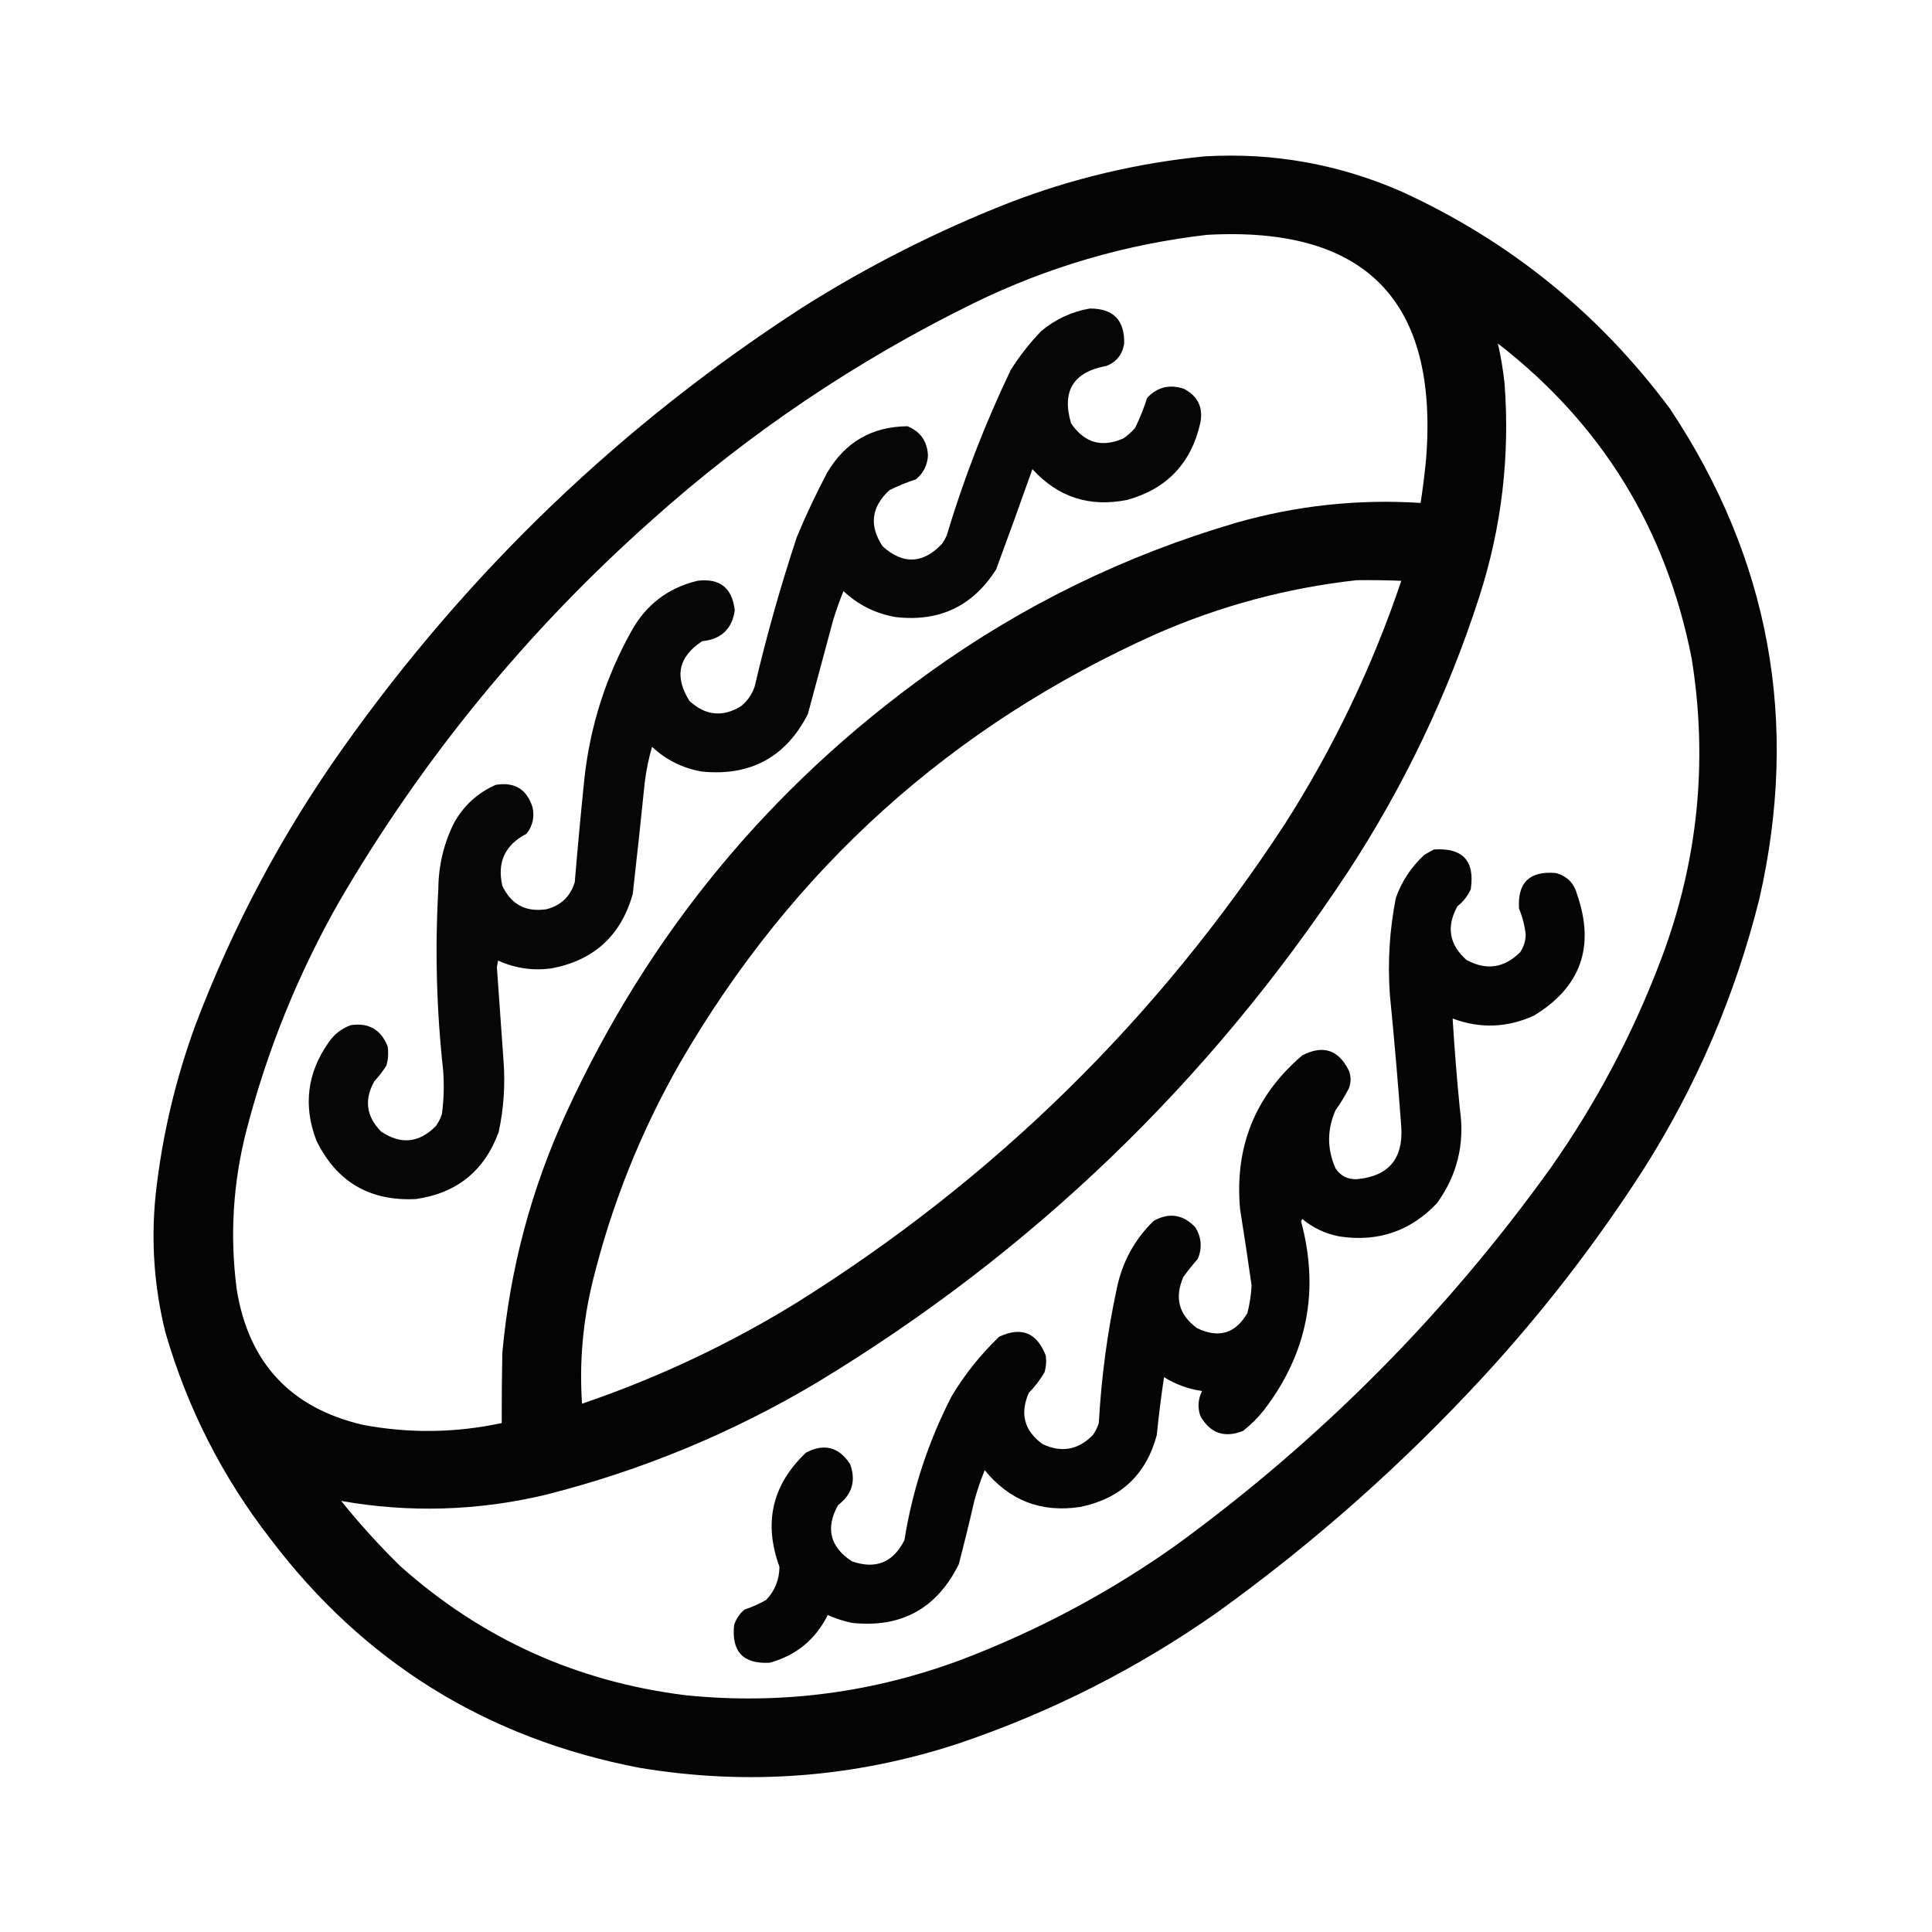
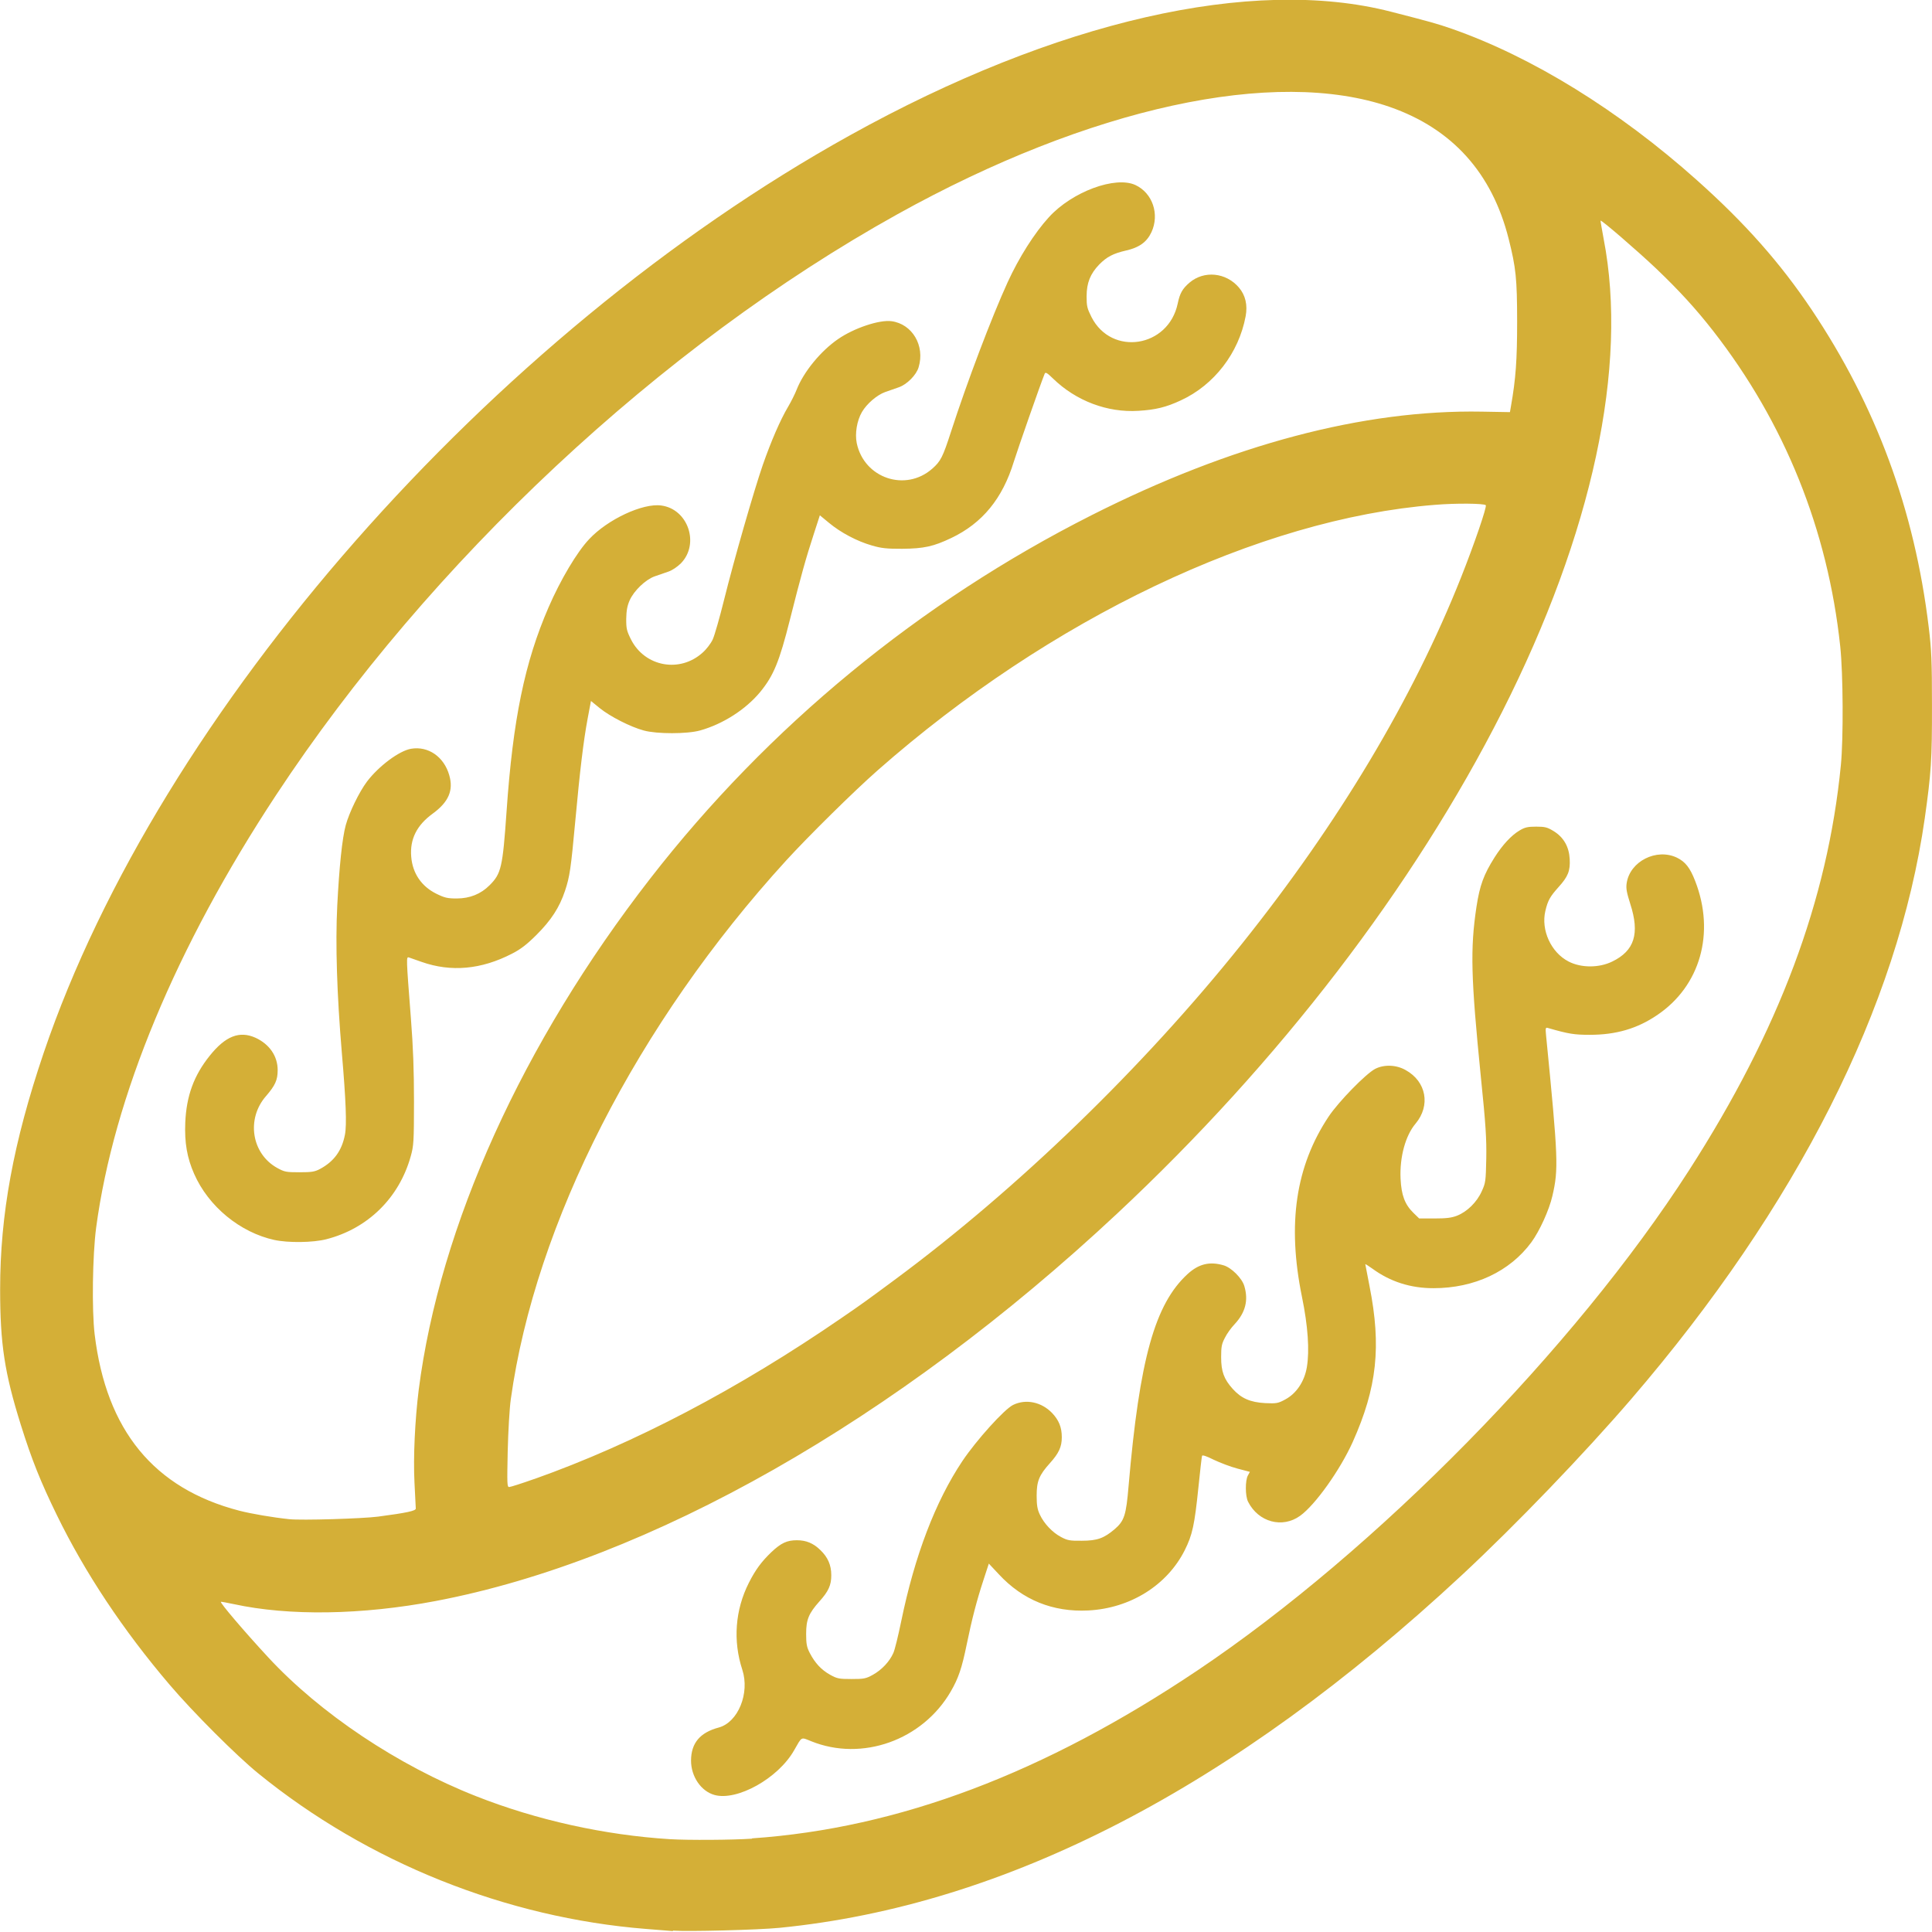
- <svg xmlns="http://www.w3.org/2000/svg" version="1.1" width="1600px" height="1600px" style="shape-rendering:geometricPrecision; text-rendering:geometricPrecision; image-rendering:optimizeQuality; fill-rule:evenodd; clip-rule:evenodd">
-   <g>
-     <path style="opacity:0.982" fill="#000000" d="M 997.5,129.5 C 1054.56,126.145 1109.22,135.978 1161.5,159C 1250.65,199.985 1324.49,259.818 1383,338.5C 1465.75,462.942 1490.42,598.275 1457,744.5C 1437.02,824.461 1405.02,899.127 1361,968.5C 1321.97,1029.21 1277.97,1086.21 1229,1139.5C 1161.79,1212.41 1088.29,1277.58 1008.5,1335C 942.348,1381.58 870.681,1417.91 793.5,1444C 707.128,1472.26 619.128,1478.93 529.5,1464C 403.043,1439.73 301.209,1376.56 224,1274.5C 184.207,1223.25 155.207,1166.25 137,1103.5C 127.58,1065.66 124.914,1027.33 129,988.5C 134.331,940.507 145.331,893.841 162,848.5C 193.07,766.673 233.737,690.34 284,619.5C 387.854,472.971 515.021,351.138 665.5,254C 719.334,220.082 776.001,191.415 835.5,168C 887.895,147.826 941.895,134.993 997.5,129.5 Z M 999.5,194.5 C 1130.98,187.15 1191.48,249.15 1181,380.5C 1179.83,392.551 1178.33,404.551 1176.5,416.5C 1124.57,413.177 1073.57,418.677 1023.5,433C 931.497,460.005 846.83,501.338 769.5,557C 637.155,652.008 536.988,773.508 469,921.5C 439.931,984.775 422.264,1051.11 416,1120.5C 415.625,1139.88 415.458,1159.21 415.5,1178.5C 377.253,1186.72 338.92,1187.22 300.5,1180C 240.548,1165.99 205.715,1128.49 196,1067.5C 190.272,1023.36 192.938,979.689 204,936.5C 221.254,869.732 246.921,806.399 281,746.5C 350.132,627.954 436.299,522.787 539.5,431C 620.035,358.861 709.035,298.861 806.5,251C 867.731,221.114 932.064,202.281 999.5,194.5 Z M 1240.5,284.5 C 1326.48,351.062 1379.98,438.062 1401,545.5C 1414.57,630.337 1406.24,713.004 1376,793.5C 1352.6,855.648 1321.93,913.648 1284,967.5C 1197.25,1088.25 1093.75,1192.42 973.5,1280C 918.997,1318.59 860.33,1349.93 797.5,1374C 723.455,1401.86 647.121,1411.86 568.5,1404C 478.008,1392.91 399.008,1357.24 331.5,1297C 314.058,1279.9 297.725,1261.9 282.5,1243C 339.063,1252.96 395.397,1251.3 451.5,1238C 531.06,1217.93 606.06,1186.93 676.5,1145C 854.556,1037.28 1001.06,896.45 1116,722.5C 1162.48,651.542 1198.81,575.542 1225,494.5C 1243.58,436.852 1250.58,377.852 1246,317.5C 1244.81,306.376 1242.98,295.376 1240.5,284.5 Z M 1123.5,480.5 C 1135.84,480.333 1148.17,480.5 1160.5,481C 1136.48,552.201 1104.31,619.368 1064,682.5C 958.137,844.364 823.304,976.531 659.5,1079C 603.491,1113.42 544.325,1141.25 482,1162.5C 479.703,1128.12 482.703,1094.12 491,1060.5C 506.684,997.139 530.684,937.139 563,880.5C 656.313,719.515 787.813,601.015 957.5,525C 1010.69,501.704 1066.03,486.87 1123.5,480.5 Z" />
-   </g>
-   <g>
-     <path style="opacity:0.976" fill="#000000" d="M 902.5,255.5 C 921.941,255.441 931.441,265.108 931,284.5C 929.631,293.414 924.798,299.58 916.5,303C 888.938,307.972 879.105,323.806 887,350.5C 897.986,366.828 912.486,370.995 930.5,363C 933.965,360.537 937.131,357.704 940,354.5C 943.95,346.44 947.283,338.107 950,329.5C 958.449,320.519 968.615,318.019 980.5,322C 992.111,328.059 996.611,337.559 994,350.5C 986.457,383.709 966.29,404.876 933.5,414C 902.334,420.277 876.167,411.777 855,388.5C 845.194,416.254 835.194,443.921 825,471.5C 805.626,502.09 777.792,515.257 741.5,511C 724.97,508.068 710.637,500.902 698.5,489.5C 695.371,497.388 692.537,505.388 690,513.5C 682.999,539.505 675.999,565.505 669,591.5C 650.716,627.064 621.549,642.897 581.5,639C 565.558,636.279 551.724,629.445 540,618.5C 537.258,627.937 535.258,637.603 534,647.5C 530.846,678.523 527.513,709.523 524,740.5C 514.196,774.972 491.696,795.472 456.5,802C 441.195,804.038 426.528,801.871 412.5,795.5C 412.167,797.333 411.833,799.167 411.5,801C 413.333,826.833 415.167,852.666 417,878.5C 418.504,898.384 417.171,918.051 413,937.5C 401.242,969.585 378.409,988.085 344.5,993C 306.207,994.945 278.707,978.778 262,944.5C 251.021,915.688 254.355,888.688 272,863.5C 276.583,856.628 282.749,851.794 290.5,849C 305.29,846.792 315.456,852.625 321,866.5C 321.839,871.921 321.506,877.254 320,882.5C 317.05,887.118 313.716,891.452 310,895.5C 301.467,910.702 303.3,924.535 315.5,937C 331.912,948.142 347.078,946.642 361,932.5C 363.194,929.446 364.861,926.112 366,922.5C 367.581,910.558 367.915,898.558 367,886.5C 361.511,836.606 360.178,786.606 363,736.5C 363.095,717.123 367.428,698.79 376,681.5C 384.022,667.143 395.522,656.643 410.5,650C 426.084,647.371 436.251,653.538 441,668.5C 442.814,676.675 441.147,684.009 436,690.5C 418.236,699.694 411.569,714.028 416,733.5C 423.228,749.033 435.395,755.533 452.5,753C 464.568,749.933 472.401,742.433 476,730.5C 478.383,701.809 481.049,673.143 484,644.5C 488.784,601.15 501.784,560.484 523,522.5C 535.103,500.734 553.27,486.9 577.5,481C 596.098,478.639 606.431,486.806 608.5,505.5C 606.219,520.944 597.219,529.444 581.5,531C 561.802,543.969 558.302,560.469 571,580.5C 584.119,592.614 598.286,594.114 613.5,585C 618.947,580.601 622.78,575.101 625,568.5C 634.799,526.636 646.466,485.303 660,444.5C 667.53,426.44 675.864,408.773 685,391.5C 699.946,366.113 722.113,353.279 751.5,353C 762.355,357.386 768.022,365.553 768.5,377.5C 767.939,385.457 764.605,391.957 758.5,397C 750.903,399.42 743.569,402.42 736.5,406C 721.473,419.976 719.639,435.476 731,452.5C 747.965,467.678 764.298,467.011 780,450.5C 781.586,448.33 782.92,445.996 784,443.5C 798.133,396.43 815.799,350.764 837,306.5C 844.356,294.806 852.856,283.973 862.5,274C 874.265,264.282 887.598,258.115 902.5,255.5 Z" />
-   </g>
-   <g>
-     <path style="opacity:0.977" fill="#000000" d="M 1187.5,703.5 C 1211.43,701.929 1221.6,712.929 1218,736.5C 1215.48,742.027 1211.81,746.694 1207,750.5C 1197.62,767.421 1200.12,782.254 1214.5,795C 1230.94,803.893 1245.77,801.727 1259,788.5C 1261.91,784.093 1263.41,779.26 1263.5,774C 1262.7,766.586 1260.86,759.419 1258,752.5C 1256.59,730.923 1266.76,721.089 1288.5,723C 1297.67,725.5 1303.5,731.333 1306,740.5C 1321.12,783.811 1309.29,817.311 1270.5,841C 1248.28,851.204 1225.78,852.037 1203,843.5C 1204.53,868.51 1206.53,893.51 1209,918.5C 1213.2,947.215 1206.86,973.215 1190,996.5C 1168.06,1019.59 1141.23,1028.76 1109.5,1024C 1097.86,1021.85 1087.53,1017.01 1078.5,1009.5C 1078.17,1010.17 1077.83,1010.83 1077.5,1011.5C 1092.91,1068.6 1082.75,1120.6 1047,1167.5C 1041.83,1174 1036,1179.83 1029.5,1185C 1013.97,1191.16 1002.13,1186.99 994,1172.5C 991.692,1165.42 992.192,1158.59 995.5,1152C 984.197,1150.34 973.697,1146.51 964,1140.5C 961.605,1156.45 959.605,1172.45 958,1188.5C 949.135,1221.36 927.968,1241.2 894.5,1248C 862.295,1252.88 835.962,1242.71 815.5,1217.5C 812.172,1225.65 809.339,1233.98 807,1242.5C 802.919,1260.24 798.585,1277.91 794,1295.5C 775.79,1332.19 746.29,1348.36 705.5,1344C 698.604,1342.53 691.938,1340.37 685.5,1337.5C 675.401,1357.76 659.401,1370.93 637.5,1377C 615.403,1378.23 605.57,1367.73 608,1345.5C 609.708,1340.59 612.542,1336.42 616.5,1333C 622.793,1330.93 628.793,1328.26 634.5,1325C 641.774,1317.36 645.441,1308.19 645.5,1297.5C 632.159,1261.04 639.492,1229.54 667.5,1203C 682.517,1195.12 694.683,1198.28 704,1212.5C 709.058,1226.26 705.725,1237.59 694,1246.5C 683.49,1265.58 687.324,1281.08 705.5,1293C 725.142,1299.9 739.642,1294.06 749,1275.5C 755.691,1233.73 768.691,1194.06 788,1156.5C 798.882,1138.27 812.049,1121.77 827.5,1107C 845.841,1098.45 858.674,1103.61 866,1122.5C 866.726,1127.24 866.393,1131.91 865,1136.5C 861.394,1142.71 857.061,1148.37 852,1153.5C 844.45,1170.84 848.283,1185 863.5,1196C 879.084,1203.28 892.918,1200.78 905,1188.5C 907.194,1185.45 908.861,1182.11 910,1178.5C 912.051,1140.76 917.051,1103.43 925,1066.5C 929.59,1044.81 939.756,1026.31 955.5,1011C 968.444,1003.92 979.944,1005.76 990,1016.5C 995.034,1024.84 995.701,1033.5 992,1042.5C 987.798,1047.29 983.798,1052.29 980,1057.5C 972.45,1074.84 976.283,1089 991.5,1100C 1009.34,1108.51 1023.17,1104.34 1033,1087.5C 1034.96,1079.95 1036.13,1072.29 1036.5,1064.5C 1033.53,1043.48 1030.36,1022.48 1027,1001.5C 1022.25,949.881 1039.41,907.381 1078.5,874C 1095.64,865.158 1108.47,869.324 1117,886.5C 1119,891.5 1119,896.5 1117,901.5C 1113.76,907.743 1110.1,913.743 1106,919.5C 1098.95,935.584 1098.95,951.584 1106,967.5C 1110.23,973.949 1116.23,976.949 1124,976.5C 1149.9,974.083 1162.07,959.75 1160.5,933.5C 1157.8,896.797 1154.63,860.13 1151,823.5C 1149.12,796.585 1150.78,769.918 1156,743.5C 1160.97,729.726 1168.8,717.893 1179.5,708C 1182.19,706.395 1184.86,704.895 1187.5,703.5 Z" />
+ <svg xmlns="http://www.w3.org/2000/svg" width="11.834mm" height="11.831mm" viewBox="0 0 11.834 11.831" version="1.1" id="svg1" xml:space="preserve">
+   <defs id="defs1" />
+   <g id="layer1" transform="translate(-99.07919,-142.6256)">
+     <path style="fill:#d4af37;fill-opacity:1" d="m 103.201,154.454 c -0.022,-0.002 -0.095,-0.008 -0.163,-0.013 -0.858,-0.068 -1.706,-0.407 -2.377,-0.953 -0.132,-0.107 -0.4,-0.375 -0.542,-0.542 -0.285,-0.334 -0.519,-0.686 -0.692,-1.041 -0.099,-0.203 -0.153,-0.337 -0.22,-0.551 -0.1,-0.319 -0.127,-0.496 -0.127,-0.83 -1.71e-4,-0.459 0.081,-0.901 0.267,-1.45 0.709,-2.089 2.736,-4.397 4.939,-5.62 1.261,-0.7 2.463,-0.975 3.312,-0.757 0.238,0.061 0.285,0.074 0.374,0.105 0.492,0.172 1.023,0.5 1.501,0.927 0.297,0.265 0.511,0.508 0.702,0.792 0.396,0.591 0.631,1.227 0.718,1.945 0.017,0.139 0.02,0.209 0.02,0.48 6.1e-4,0.333 -0.005,0.414 -0.044,0.691 -0.165,1.154 -0.782,2.376 -1.798,3.558 -0.29,0.337 -0.706,0.77 -1.037,1.078 -1.402,1.304 -2.794,2.024 -4.18,2.161 -0.129,0.013 -0.567,0.024 -0.653,0.017 z m 0.485,-0.568 c 0.898,-0.062 1.79,-0.399 2.73,-1.03 1.092,-0.733 2.309,-1.972 3.009,-3.062 0.551,-0.857 0.849,-1.653 0.93,-2.482 0.016,-0.164 0.014,-0.559 -0.004,-0.728 -0.076,-0.713 -0.34,-1.369 -0.778,-1.931 -0.107,-0.137 -0.207,-0.246 -0.349,-0.382 -0.114,-0.108 -0.335,-0.299 -0.341,-0.294 -10e-4,0.001 0.008,0.051 0.019,0.112 0.151,0.78 -0.068,1.802 -0.622,2.897 -0.543,1.073 -1.366,2.146 -2.359,3.074 -1.353,1.265 -2.863,2.123 -4.172,2.372 -0.452,0.086 -0.9,0.093 -1.239,0.019 -0.042,-0.009 -0.077,-0.015 -0.078,-0.014 -0.006,0.006 0.14,0.178 0.289,0.339 0.319,0.345 0.795,0.663 1.275,0.852 0.37,0.146 0.786,0.238 1.186,0.263 0.114,0.007 0.384,0.005 0.503,-0.003 z m -0.231,-0.266 c -0.082,-0.023 -0.143,-0.113 -0.143,-0.21 3.7e-4,-0.107 0.054,-0.172 0.17,-0.203 0.118,-0.032 0.191,-0.21 0.144,-0.354 -0.058,-0.177 -0.044,-0.366 0.04,-0.532 0.04,-0.079 0.077,-0.13 0.139,-0.189 0.058,-0.055 0.095,-0.072 0.155,-0.072 0.057,0 0.101,0.018 0.144,0.06 0.046,0.044 0.067,0.092 0.067,0.154 2.3e-4,0.061 -0.017,0.099 -0.073,0.161 -0.065,0.073 -0.081,0.111 -0.081,0.198 -9e-5,0.062 0.004,0.082 0.022,0.117 0.032,0.062 0.071,0.104 0.125,0.134 0.043,0.024 0.055,0.026 0.131,0.026 0.076,0 0.088,-0.002 0.131,-0.026 0.054,-0.03 0.102,-0.081 0.125,-0.133 0.009,-0.019 0.03,-0.106 0.048,-0.193 0.083,-0.404 0.21,-0.736 0.375,-0.983 0.086,-0.128 0.257,-0.318 0.311,-0.344 0.078,-0.038 0.173,-0.018 0.238,0.049 0.042,0.044 0.06,0.088 0.06,0.149 0,0.059 -0.018,0.098 -0.073,0.159 -0.066,0.073 -0.081,0.111 -0.081,0.198 -1e-5,0.058 0.004,0.084 0.019,0.116 0.026,0.056 0.077,0.11 0.13,0.138 0.039,0.021 0.055,0.024 0.128,0.023 0.094,-1e-4 0.135,-0.015 0.201,-0.071 0.059,-0.051 0.07,-0.085 0.085,-0.264 0.067,-0.778 0.161,-1.115 0.362,-1.299 0.068,-0.062 0.135,-0.078 0.22,-0.053 0.048,0.014 0.113,0.079 0.127,0.127 0.026,0.087 0.007,0.162 -0.059,0.233 -0.021,0.022 -0.048,0.059 -0.06,0.084 -0.02,0.038 -0.023,0.055 -0.023,0.119 -4e-5,0.087 0.017,0.134 0.071,0.194 0.052,0.058 0.108,0.082 0.198,0.087 0.069,0.003 0.079,0.002 0.123,-0.022 0.068,-0.036 0.118,-0.109 0.133,-0.198 0.017,-0.101 0.007,-0.252 -0.03,-0.431 -0.091,-0.447 -0.039,-0.8 0.164,-1.105 0.061,-0.091 0.227,-0.261 0.284,-0.291 0.054,-0.028 0.129,-0.026 0.187,0.007 0.127,0.07 0.154,0.217 0.061,0.328 -0.062,0.073 -0.098,0.205 -0.092,0.337 0.005,0.102 0.026,0.158 0.079,0.21 l 0.035,0.034 h 0.094 c 0.072,0 0.105,-0.004 0.138,-0.017 0.061,-0.024 0.121,-0.082 0.151,-0.149 0.024,-0.052 0.025,-0.062 0.028,-0.201 0.002,-0.12 -0.003,-0.207 -0.033,-0.498 -0.061,-0.61 -0.066,-0.785 -0.027,-1.044 0.02,-0.131 0.044,-0.197 0.111,-0.303 0.049,-0.077 0.102,-0.134 0.152,-0.164 0.033,-0.02 0.051,-0.024 0.103,-0.024 0.054,0 0.068,0.004 0.106,0.027 0.062,0.038 0.095,0.096 0.099,0.171 0.004,0.073 -0.01,0.108 -0.069,0.173 -0.051,0.057 -0.065,0.081 -0.08,0.145 -0.028,0.118 0.035,0.255 0.142,0.31 0.077,0.04 0.187,0.04 0.268,8e-5 0.136,-0.066 0.169,-0.171 0.11,-0.353 -0.022,-0.07 -0.027,-0.095 -0.022,-0.127 0.02,-0.134 0.183,-0.216 0.308,-0.156 0.051,0.025 0.08,0.061 0.112,0.144 0.123,0.317 0.031,0.642 -0.233,0.82 -0.122,0.083 -0.252,0.121 -0.412,0.121 -0.096,6e-5 -0.129,-0.005 -0.258,-0.042 -0.014,-0.004 -0.015,6.1e-4 -0.011,0.043 0.075,0.76 0.077,0.822 0.039,0.986 -0.02,0.087 -0.079,0.216 -0.129,0.284 -0.132,0.179 -0.349,0.281 -0.599,0.281 -0.141,1.8e-4 -0.266,-0.04 -0.375,-0.12 -0.024,-0.017 -0.043,-0.029 -0.043,-0.027 0,0.002 0.012,0.063 0.026,0.135 0.073,0.369 0.046,0.621 -0.103,0.954 -0.077,0.171 -0.229,0.385 -0.322,0.452 -0.109,0.079 -0.256,0.039 -0.319,-0.086 -0.018,-0.035 -0.018,-0.131 -0.001,-0.161 l 0.012,-0.022 -0.076,-0.02 c -0.042,-0.011 -0.107,-0.036 -0.145,-0.054 -0.044,-0.022 -0.07,-0.031 -0.072,-0.024 -0.002,0.006 -0.012,0.092 -0.022,0.191 -0.024,0.234 -0.037,0.293 -0.084,0.387 -0.108,0.215 -0.334,0.356 -0.591,0.369 -0.216,0.011 -0.402,-0.064 -0.548,-0.222 l -0.061,-0.065 -0.032,0.098 c -0.043,0.131 -0.071,0.24 -0.103,0.395 -0.03,0.147 -0.051,0.209 -0.098,0.29 -0.173,0.299 -0.544,0.431 -0.855,0.305 -0.065,-0.026 -0.055,-0.031 -0.105,0.056 -0.097,0.171 -0.349,0.312 -0.488,0.273 z m -2.058,-1.705 c 0.174,-0.023 0.229,-0.035 0.229,-0.049 -1.1e-4,-0.007 -0.004,-0.079 -0.008,-0.159 -0.008,-0.157 0.003,-0.384 0.026,-0.569 0.129,-1.005 0.636,-2.124 1.418,-3.131 0.723,-0.931 1.651,-1.694 2.704,-2.226 0.857,-0.433 1.666,-0.647 2.39,-0.634 l 0.172,0.003 0.006,-0.035 c 0.03,-0.17 0.038,-0.285 0.038,-0.52 -3.3e-4,-0.263 -0.007,-0.328 -0.052,-0.507 -0.102,-0.404 -0.346,-0.674 -0.727,-0.807 -0.704,-0.245 -1.84,0.003 -3.017,0.657 -1.45,0.806 -2.864,2.128 -3.806,3.558 -0.612,0.929 -0.995,1.849 -1.102,2.65 -0.022,0.168 -0.027,0.504 -0.009,0.653 0.071,0.588 0.363,0.944 0.886,1.08 0.074,0.019 0.202,0.041 0.306,0.052 0.076,0.008 0.446,-0.003 0.547,-0.016 z M 100.761,150.221 c -0.211,-0.046 -0.405,-0.205 -0.493,-0.406 -0.043,-0.098 -0.059,-0.19 -0.054,-0.313 0.007,-0.163 0.052,-0.288 0.15,-0.41 0.096,-0.12 0.182,-0.154 0.28,-0.11 0.085,0.039 0.136,0.112 0.136,0.198 3e-5,0.061 -0.015,0.094 -0.071,0.159 -0.123,0.14 -0.089,0.354 0.069,0.441 0.044,0.024 0.054,0.026 0.135,0.026 0.075,0 0.094,-0.003 0.126,-0.02 0.086,-0.046 0.134,-0.112 0.153,-0.21 0.012,-0.061 0.006,-0.211 -0.019,-0.502 -0.03,-0.356 -0.04,-0.665 -0.028,-0.902 0.012,-0.234 0.03,-0.412 0.052,-0.492 0.021,-0.077 0.082,-0.203 0.13,-0.267 0.072,-0.095 0.198,-0.189 0.27,-0.201 0.105,-0.018 0.202,0.049 0.234,0.162 0.027,0.093 -0.004,0.164 -0.101,0.235 -0.098,0.071 -0.141,0.157 -0.132,0.264 0.008,0.102 0.063,0.182 0.154,0.227 0.051,0.025 0.068,0.029 0.125,0.029 0.08,-2.3e-4 0.147,-0.027 0.201,-0.081 0.071,-0.071 0.08,-0.107 0.104,-0.452 0.039,-0.564 0.111,-0.914 0.258,-1.252 0.072,-0.166 0.173,-0.337 0.248,-0.416 0.113,-0.121 0.329,-0.222 0.442,-0.206 0.164,0.022 0.236,0.235 0.12,0.354 -0.021,0.021 -0.053,0.043 -0.077,0.051 -0.023,0.008 -0.061,0.021 -0.084,0.029 -0.056,0.02 -0.127,0.088 -0.153,0.147 -0.015,0.034 -0.02,0.063 -0.021,0.113 -3.6e-4,0.06 0.003,0.074 0.03,0.128 0.085,0.166 0.299,0.205 0.438,0.079 0.024,-0.021 0.051,-0.057 0.062,-0.081 0.011,-0.024 0.042,-0.132 0.069,-0.241 0.061,-0.246 0.183,-0.67 0.238,-0.829 0.05,-0.143 0.107,-0.275 0.154,-0.354 0.019,-0.032 0.043,-0.08 0.053,-0.106 0.043,-0.109 0.147,-0.236 0.253,-0.309 0.098,-0.068 0.254,-0.12 0.328,-0.11 0.127,0.017 0.206,0.15 0.166,0.282 -0.014,0.048 -0.072,0.106 -0.122,0.123 -0.022,0.008 -0.059,0.021 -0.083,0.029 -0.05,0.018 -0.112,0.071 -0.142,0.122 -0.031,0.053 -0.044,0.132 -0.032,0.191 0.045,0.215 0.299,0.301 0.463,0.156 0.051,-0.045 0.064,-0.07 0.115,-0.228 0.098,-0.303 0.249,-0.701 0.346,-0.913 0.069,-0.151 0.165,-0.303 0.253,-0.399 0.142,-0.156 0.407,-0.254 0.53,-0.197 0.105,0.049 0.149,0.179 0.098,0.289 -0.028,0.06 -0.075,0.094 -0.155,0.112 -0.079,0.018 -0.119,0.039 -0.165,0.086 -0.054,0.056 -0.077,0.112 -0.077,0.194 -2.8e-4,0.06 0.003,0.074 0.03,0.128 0.123,0.241 0.471,0.187 0.528,-0.083 0.013,-0.063 0.029,-0.091 0.072,-0.128 0.089,-0.076 0.224,-0.063 0.303,0.03 0.04,0.047 0.054,0.107 0.041,0.176 -0.042,0.225 -0.193,0.421 -0.397,0.515 -0.09,0.042 -0.156,0.058 -0.26,0.064 -0.19,0.012 -0.382,-0.061 -0.522,-0.197 -0.037,-0.036 -0.047,-0.042 -0.052,-0.03 -0.025,0.061 -0.166,0.465 -0.189,0.539 -0.069,0.225 -0.192,0.376 -0.383,0.467 -0.109,0.052 -0.168,0.065 -0.301,0.066 -0.094,3.5e-4 -0.127,-0.003 -0.185,-0.02 -0.091,-0.026 -0.191,-0.079 -0.262,-0.138 l -0.057,-0.047 -0.036,0.111 c -0.05,0.153 -0.08,0.261 -0.147,0.527 -0.065,0.258 -0.1,0.344 -0.183,0.445 -0.089,0.107 -0.228,0.196 -0.368,0.235 -0.079,0.022 -0.264,0.022 -0.344,2.6e-4 -0.082,-0.022 -0.207,-0.086 -0.27,-0.137 l -0.054,-0.044 -0.02,0.106 c -0.026,0.138 -0.048,0.324 -0.076,0.629 -0.027,0.293 -0.034,0.341 -0.063,0.428 -0.034,0.102 -0.085,0.18 -0.174,0.269 -0.06,0.06 -0.098,0.089 -0.151,0.116 -0.188,0.097 -0.373,0.114 -0.554,0.05 -0.035,-0.012 -0.069,-0.024 -0.077,-0.027 -0.017,-0.005 -0.017,-0.002 0.012,0.372 0.014,0.18 0.019,0.319 0.019,0.512 -1.9e-4,0.245 -0.002,0.27 -0.02,0.334 -0.071,0.255 -0.263,0.443 -0.517,0.508 -0.082,0.021 -0.234,0.023 -0.32,0.004 z m 1.591,1.464 c 0.612,-0.217 1.25,-0.552 1.881,-0.986 0.133,-0.091 0.157,-0.109 0.326,-0.234 0.753,-0.557 1.521,-1.3 2.127,-2.058 0.592,-0.74 1.047,-1.5 1.343,-2.246 0.081,-0.204 0.159,-0.432 0.151,-0.441 -0.011,-0.011 -0.183,-0.013 -0.313,-0.002 -1.073,0.085 -2.356,0.696 -3.413,1.627 -0.142,0.125 -0.422,0.401 -0.559,0.551 -0.911,0.998 -1.537,2.221 -1.687,3.3 -0.008,0.057 -0.016,0.197 -0.019,0.32 -0.004,0.198 -0.004,0.218 0.009,0.218 0.008,0 0.077,-0.022 0.153,-0.049 z" id="path1" />
  </g>
</svg>
